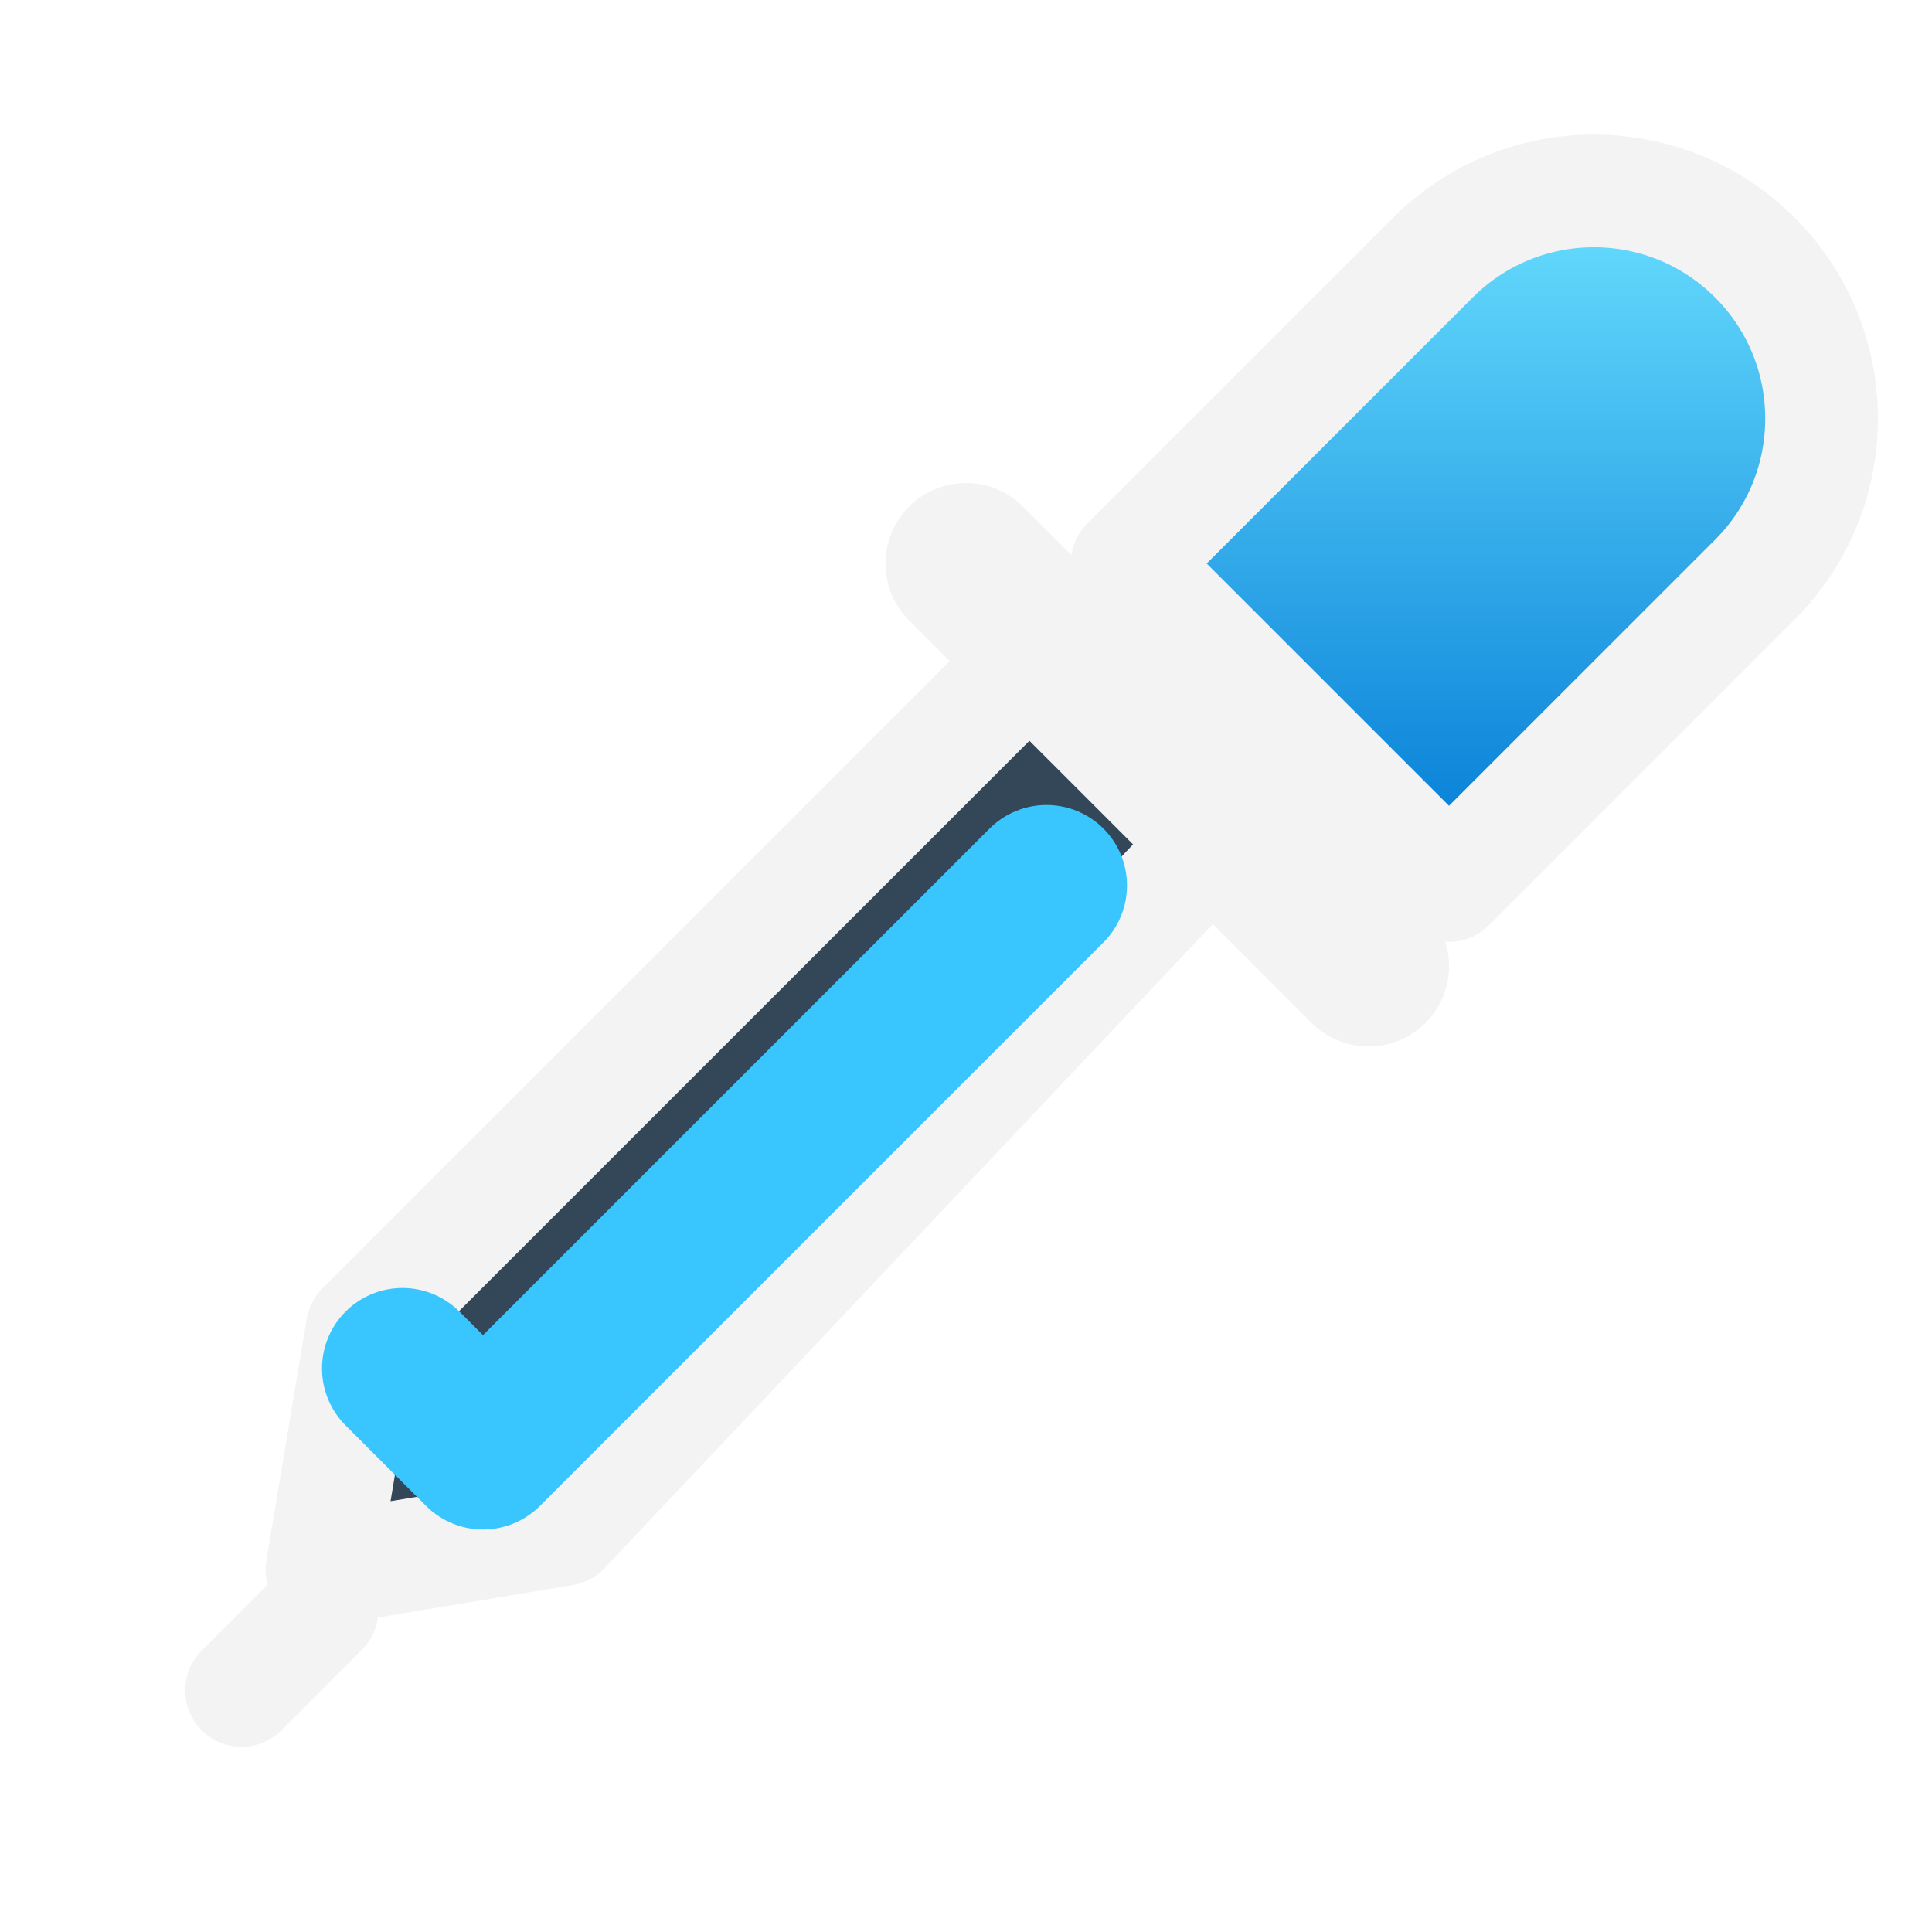
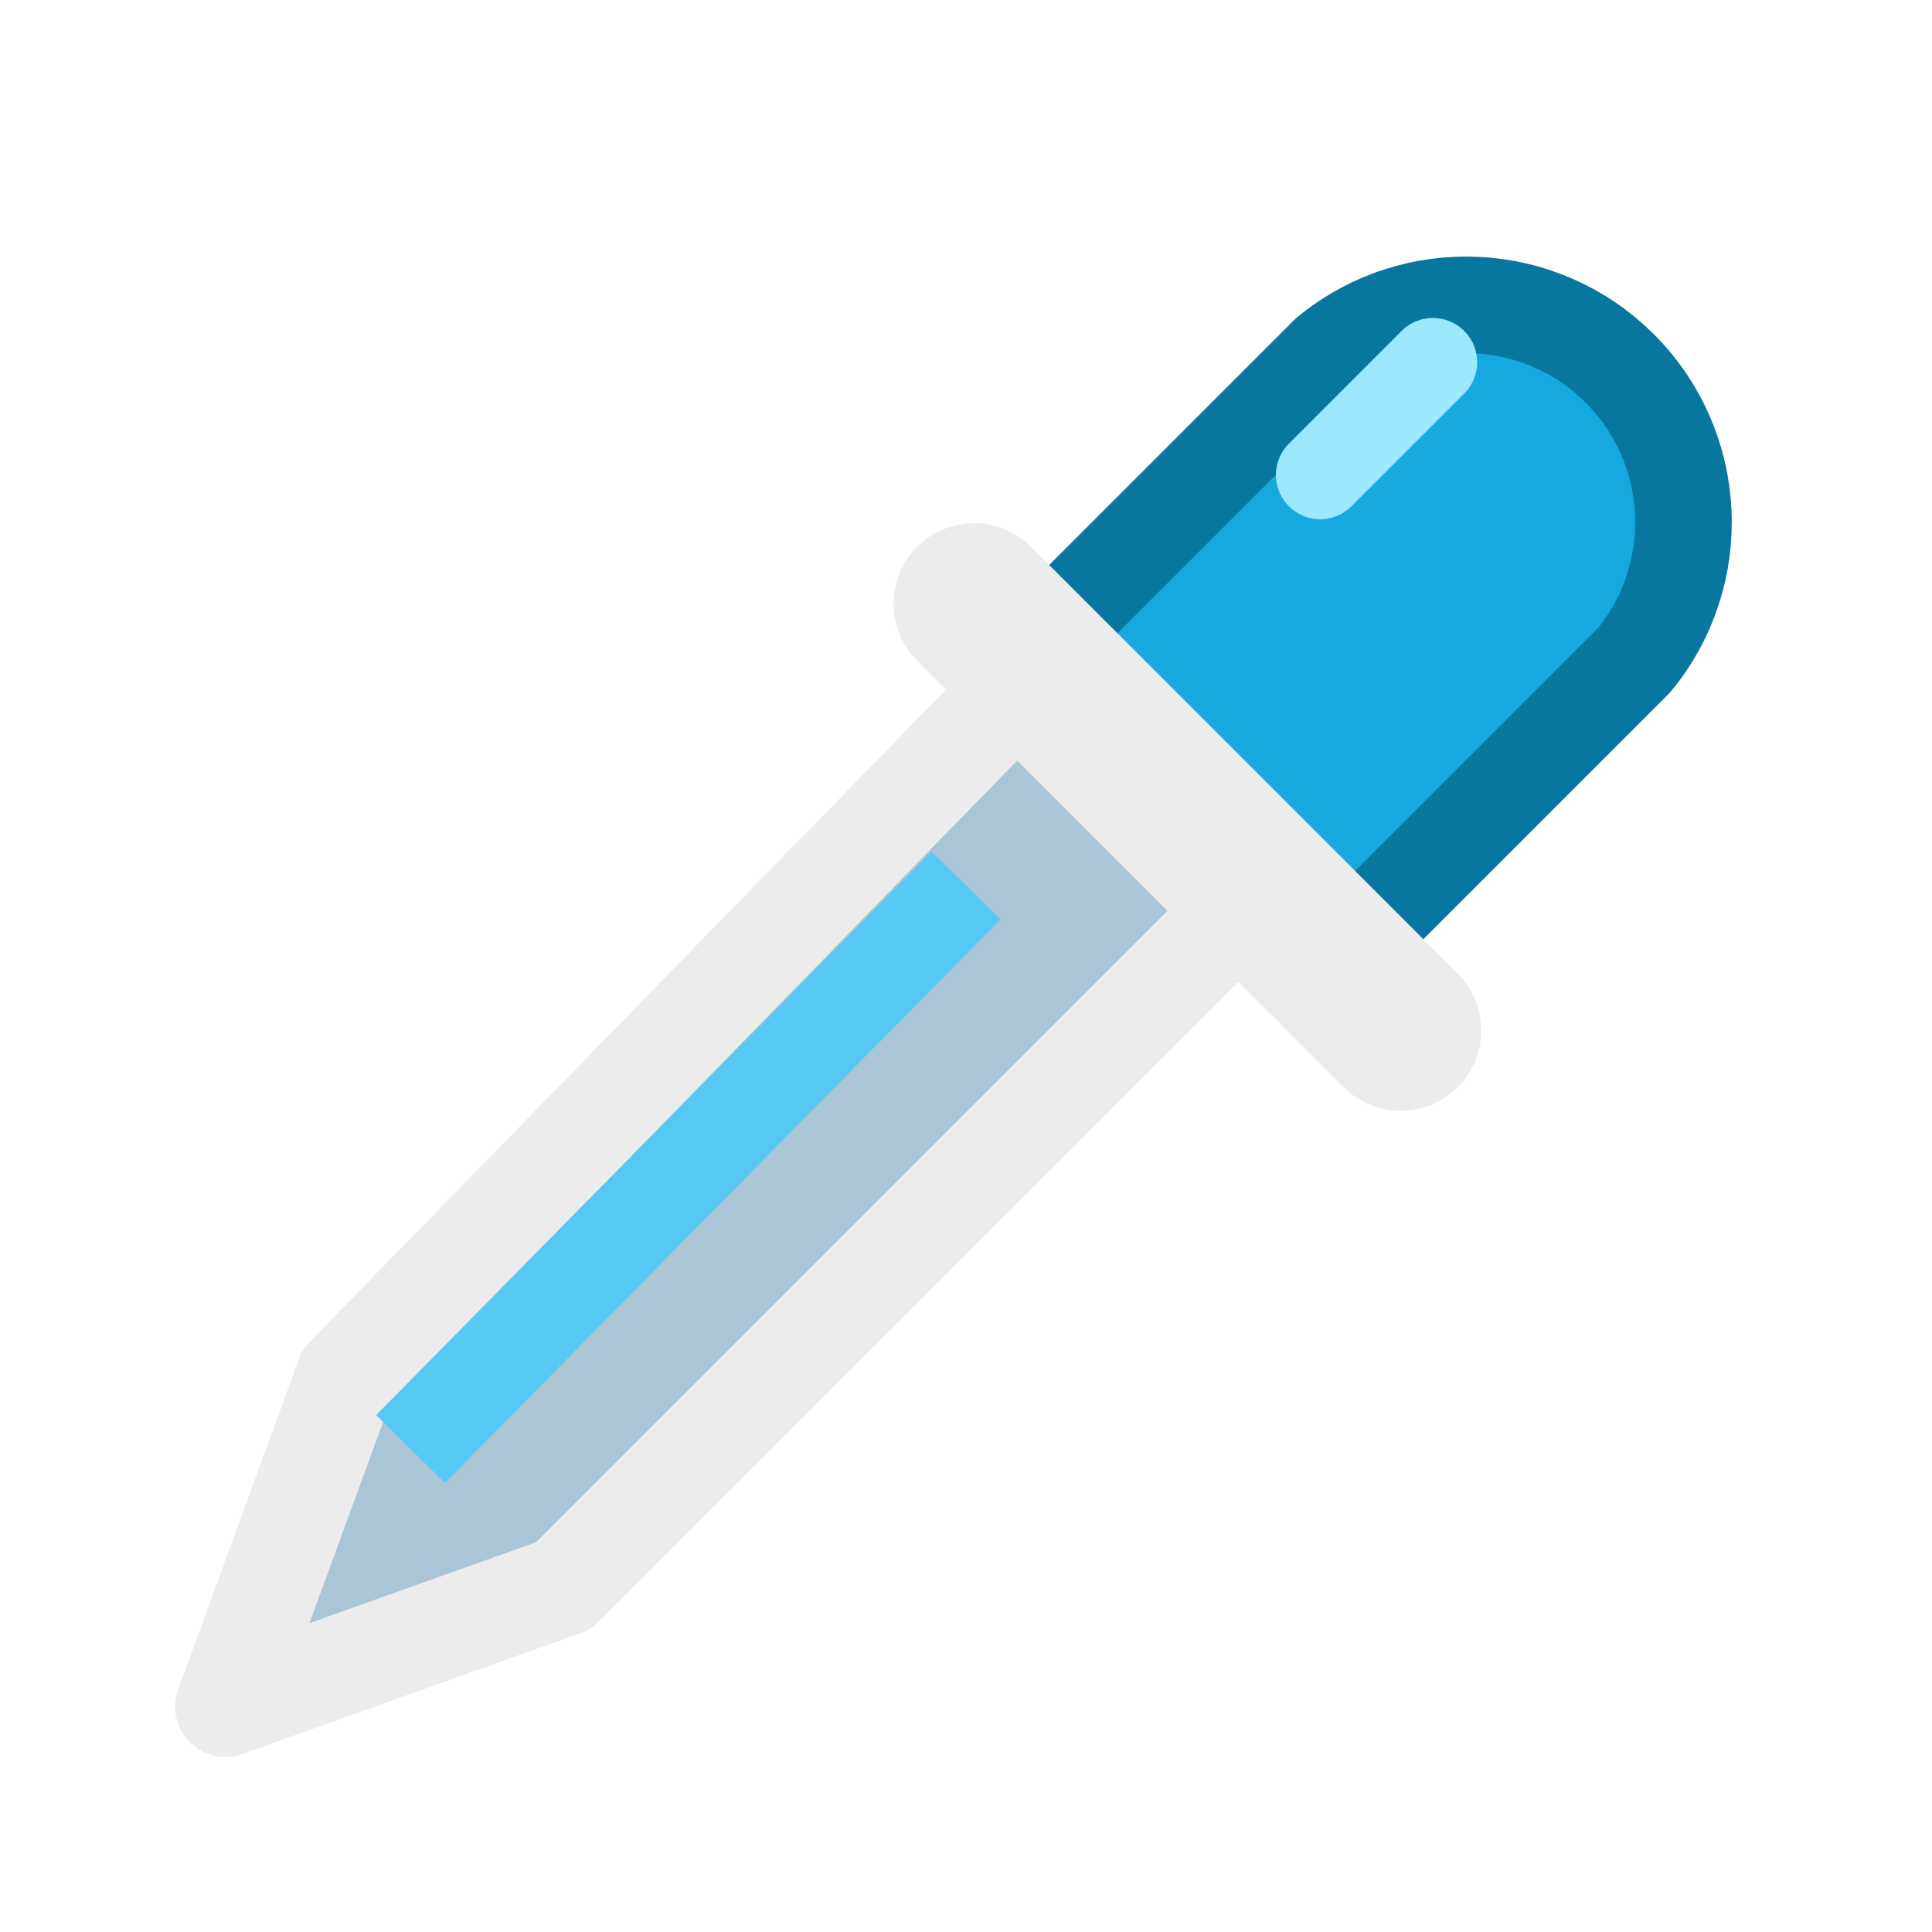
<svg xmlns="http://www.w3.org/2000/svg" viewBox="0 0 24 24" width="24" height="24">
-   <defs>
-     <linearGradient id="bulb" x2="0" y2="1">
-       <stop stop-color="#69dfff" />
-       <stop offset="1" stop-color="#0078d4" />
-     </linearGradient>
-   </defs>
-   <g stroke="#f3f3f3" stroke-width="1.4" stroke-linecap="round" stroke-linejoin="round">
-     <path d="m13 8-8.5 8.5-.5 3 3-.5L15.5 10" fill="#344758" />
-     <path d="m5 17 1 1 7-7" stroke="#39c6ff" stroke-width="2" fill="none" />
-     <path d="m12 7 5 5" fill="none" stroke-width="2" />
-     <path d="m14 7 3.8-3.8a2.8 2.8 0 0 1 4 4L18 11Z" fill="url(#bulb)" />
-     <path d="m4 20-1 1" fill="none" />
-   </g>
+   <path d="m12.2 9-7.9 8.1-1.5 4.1 4.2-1.5 8-8" fill="#a9c5d6" stroke="#ececec" stroke-width="1.25" stroke-linejoin="round" />
+   <path d="m5.1 18 6.9-7" fill="none" stroke="#55c9f4" stroke-width="1.2" />
+   <path d="m13.1 7.8 3.4-3.4a2.7 2.7 0 0 1 3.8 3.8l-3.4 3.4" fill="#16a9df" stroke="#08779f" stroke-width="1.2" />
+   <path d="m12.1 7.5 5.3 5.3" stroke="#ececec" stroke-width="2" stroke-linecap="round" />
+   <path d="m16.4 5.9 1.4-1.4" stroke="#9be8ff" stroke-width="1.1" stroke-linecap="round" />
</svg>
